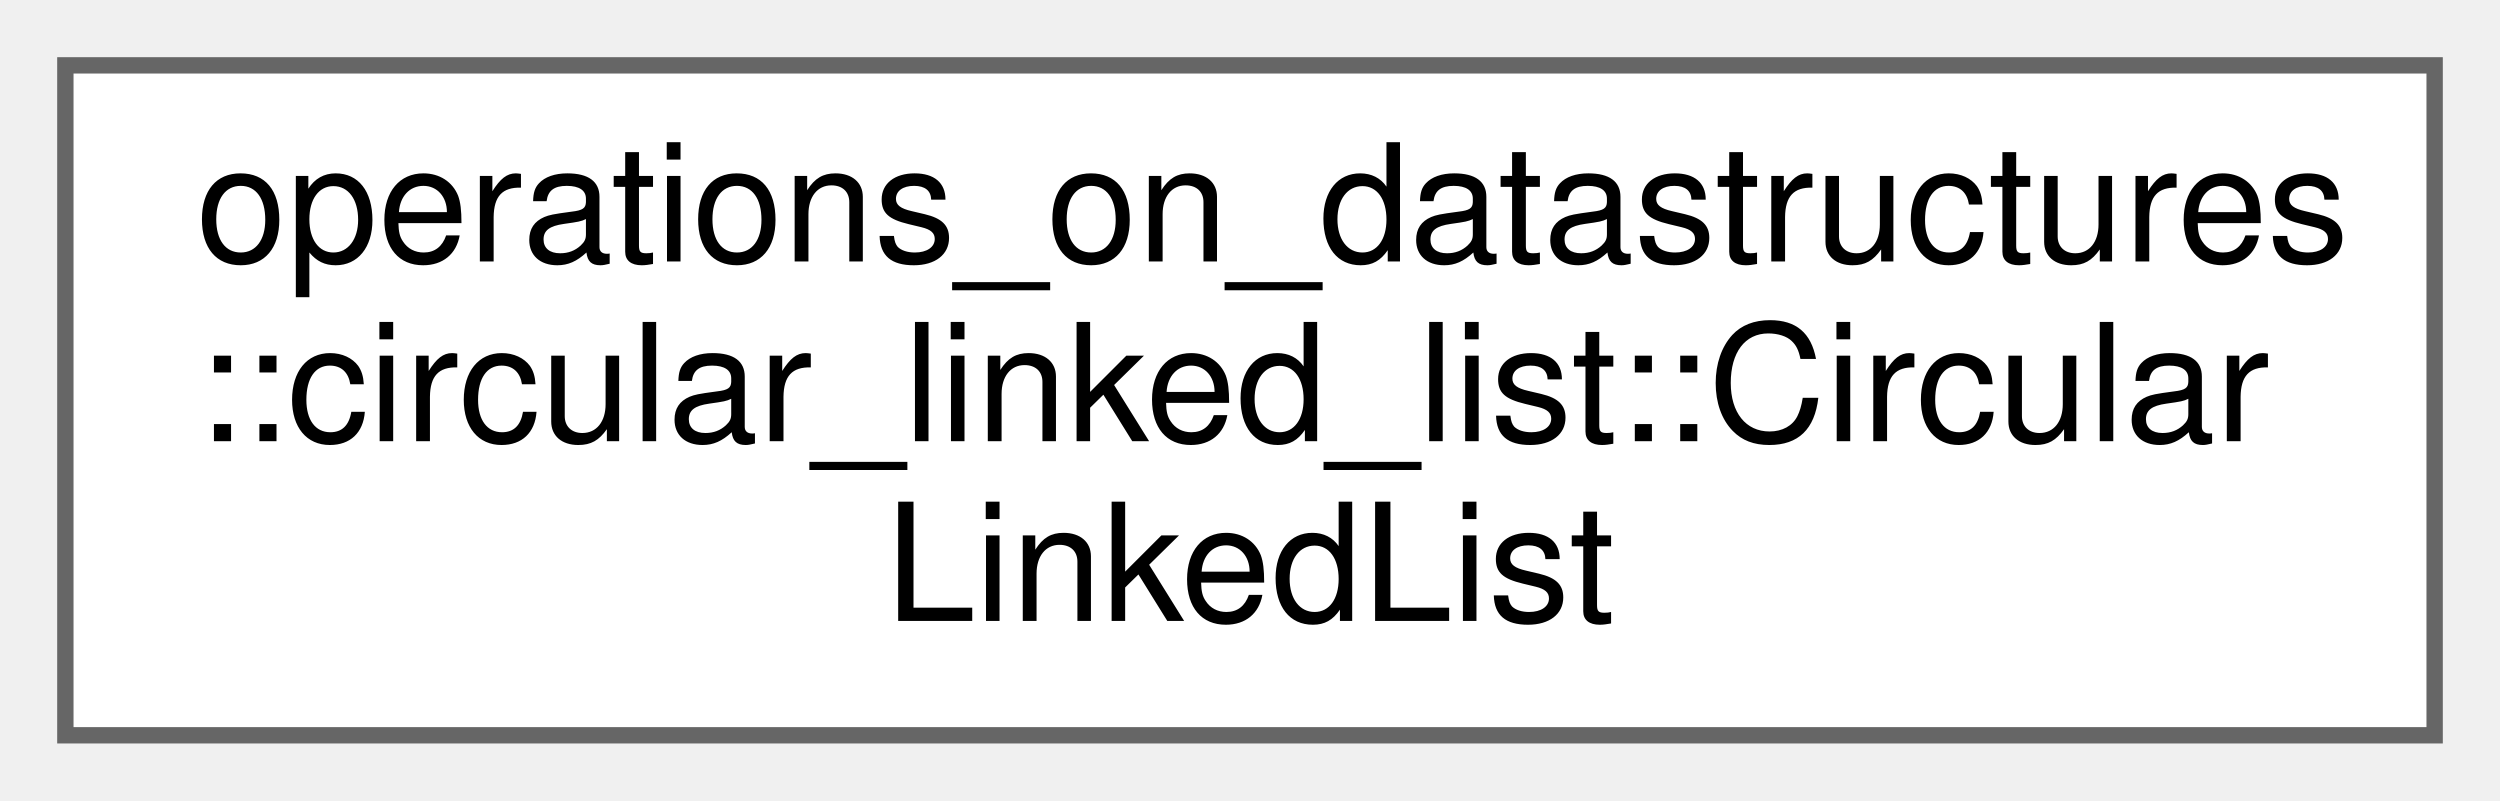
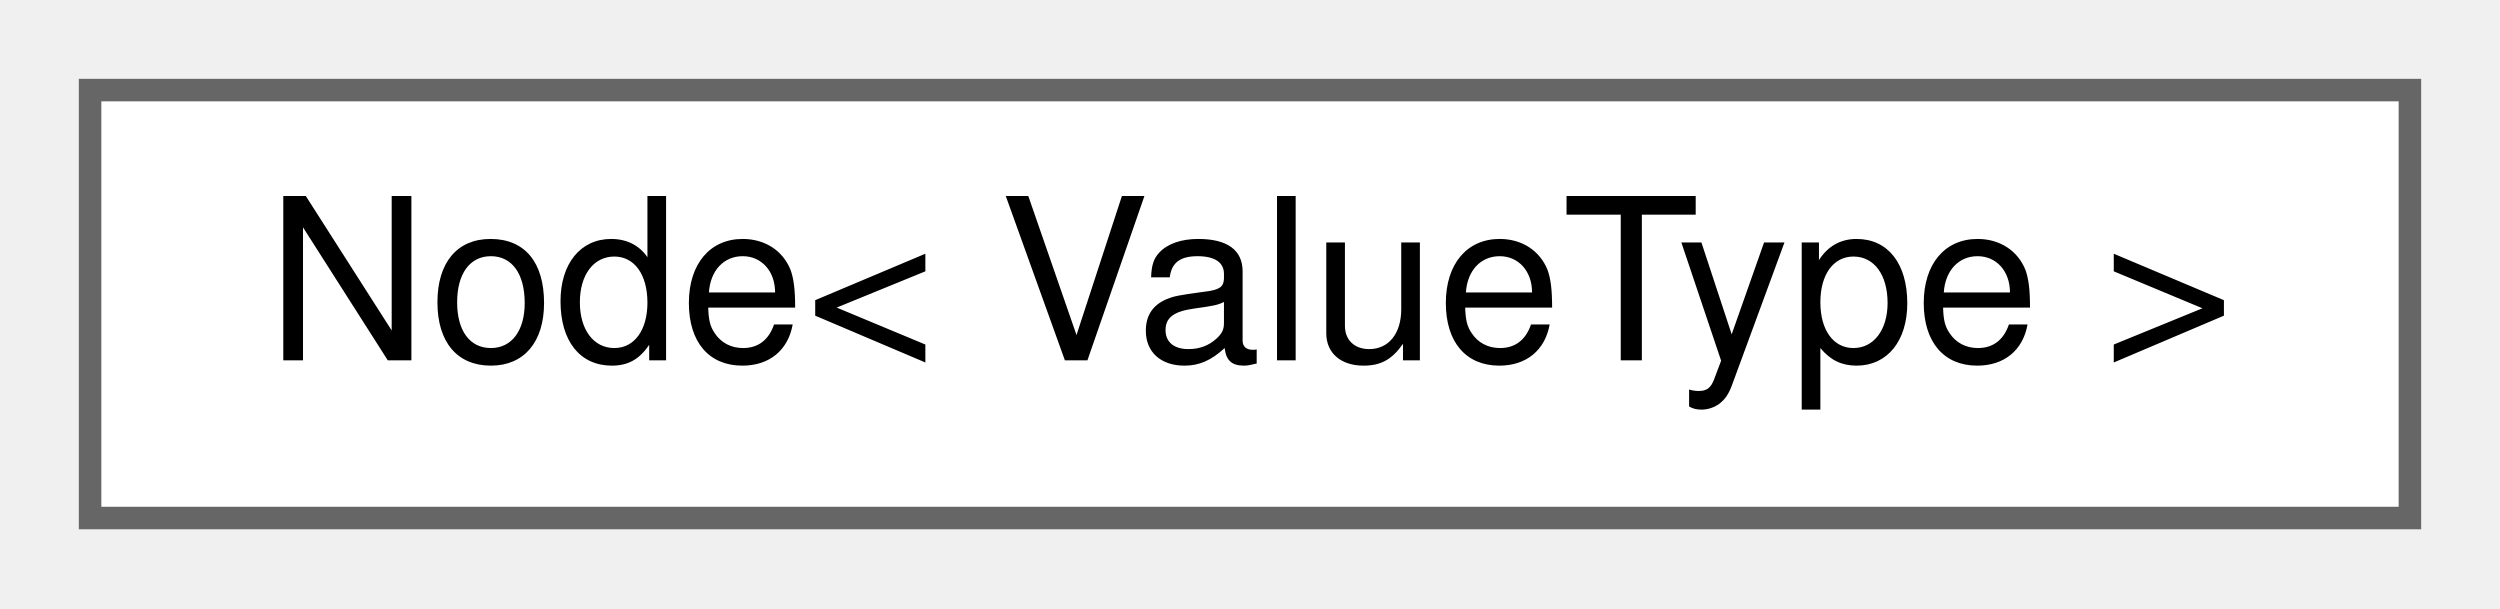
- <svg xmlns="http://www.w3.org/2000/svg" xmlns:xlink="http://www.w3.org/1999/xlink" width="153pt" height="49pt" viewBox="0.00 0.00 153.00 49.00">
-   <g id="graph0" class="graph" transform="scale(1 1) rotate(0) translate(4 45)">
+ <svg xmlns="http://www.w3.org/2000/svg" xmlns:xlink="http://www.w3.org/1999/xlink" width="111pt" height="27pt" viewBox="0.00 0.00 111.00 27.00">
+   <g id="graph0" class="graph" transform="scale(1 1) rotate(0) translate(4 23)">
    <g id="node1" class="node">
      <g id="a_node1">
-         <a xlink:href="d8/d7c/classoperations__on__datastructures_1_1circular__linked__list_1_1_circular_linked_list.html" target="_top" xlink:title="A class that implements a Circular Linked List.">
-           <polygon fill="white" stroke="#666666" points="145,-41 0,-41 0,0 145,0 145,-41" />
-           <text text-anchor="start" x="8" y="-29" font-family="Helvetica,sans-Serif" font-size="10.00">operations_on_datastructures</text>
-           <text text-anchor="start" x="8" y="-18" font-family="Helvetica,sans-Serif" font-size="10.00">::circular_linked_list::Circular</text>
-           <text text-anchor="middle" x="72.5" y="-7" font-family="Helvetica,sans-Serif" font-size="10.00">LinkedList</text>
+         <a xlink:href="db/d8b/struct_node.html" target="_top" xlink:title=" ">
+           <polygon fill="white" stroke="#666666" points="103,-19 0,-19 0,0 103,0 103,-19" />
+           <text text-anchor="middle" x="51.5" y="-7" font-family="Helvetica,sans-Serif" font-size="10.00">Node&lt; ValueType &gt;</text>
        </a>
      </g>
    </g>
  </g>
</svg>
